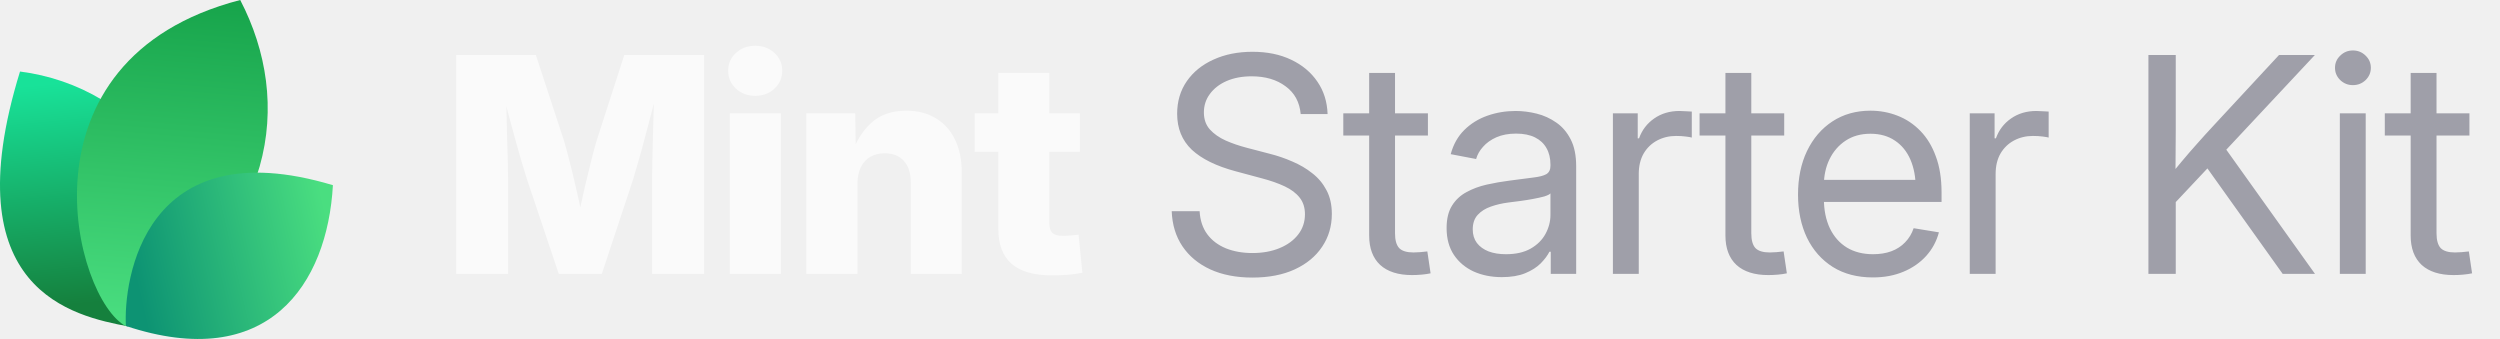
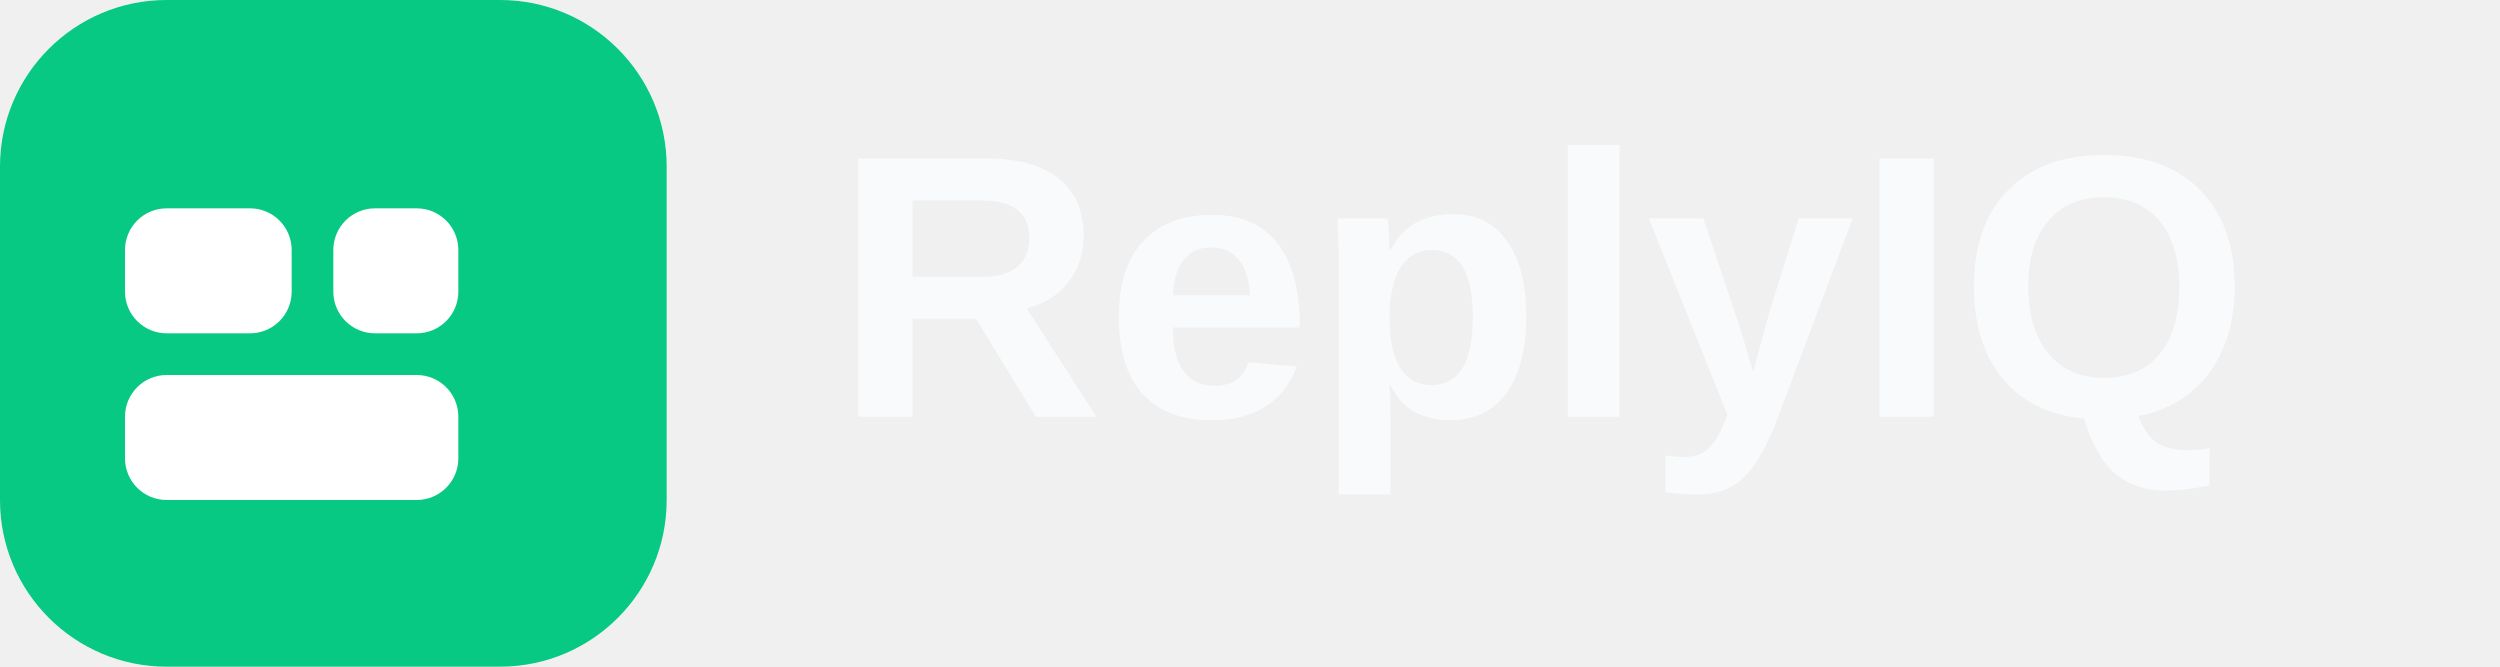
- <svg xmlns="http://www.w3.org/2000/svg" width="177" height="24" viewBox="0 0 177 24" fill="none">
-   <path d="M9.061 23.108C5.268 22.377 -3.391 20.627 1.417 5.064C9.634 6.099 16.973 14.064 9.061 23.108Z" fill="url(#paint0_linear_17557_2145)" />
-   <path d="M8.919 23.094C5.276 21.222 0.784 4.209 17.007 0C20.757 7.193 19.621 16.545 8.919 23.094Z" fill="url(#paint1_linear_17557_2145)" />
-   <path d="M8.914 23.079C8.735 19.882 10.159 9.085 23.57 13.111C23.181 20.123 18.984 26.418 8.914 23.079Z" fill="url(#paint2_linear_17557_2145)" />
-   <path d="M32.301 19.392V3.894H37.938L39.925 9.948C40.036 10.315 40.164 10.787 40.31 11.362C40.462 11.938 40.611 12.552 40.757 13.204C40.91 13.855 41.048 14.483 41.173 15.086C41.305 15.682 41.412 16.192 41.495 16.615H40.695C40.771 16.192 40.871 15.682 40.996 15.086C41.128 14.49 41.267 13.866 41.412 13.214C41.565 12.562 41.714 11.948 41.86 11.373C42.005 10.79 42.133 10.315 42.244 9.948L44.2 3.894H49.848V19.392H46.166V12.704C46.166 12.357 46.173 11.917 46.187 11.383C46.2 10.849 46.214 10.27 46.228 9.646C46.249 9.022 46.266 8.391 46.28 7.753C46.301 7.115 46.311 6.519 46.311 5.964H46.623C46.485 6.561 46.332 7.181 46.166 7.826C45.999 8.471 45.833 9.102 45.666 9.719C45.507 10.336 45.351 10.901 45.198 11.414C45.053 11.928 44.928 12.357 44.824 12.704L42.608 19.392H39.561L37.314 12.704C37.203 12.357 37.072 11.928 36.919 11.414C36.773 10.901 36.614 10.34 36.441 9.729C36.274 9.112 36.104 8.481 35.931 7.836C35.764 7.192 35.608 6.567 35.463 5.964H35.827C35.834 6.512 35.844 7.105 35.858 7.743C35.872 8.374 35.886 9.005 35.9 9.636C35.92 10.26 35.938 10.839 35.952 11.373C35.965 11.907 35.972 12.351 35.972 12.704V19.392H32.301ZM51.668 19.392V8.024H55.288V19.392H51.668ZM53.468 6.786C52.927 6.786 52.473 6.616 52.105 6.276C51.738 5.93 51.554 5.507 51.554 5.007C51.554 4.508 51.738 4.088 52.105 3.749C52.473 3.409 52.927 3.239 53.468 3.239C54.009 3.239 54.463 3.409 54.83 3.749C55.198 4.082 55.382 4.501 55.382 5.007C55.382 5.507 55.198 5.93 54.83 6.276C54.463 6.616 54.009 6.786 53.468 6.786ZM60.708 13.027V19.392H57.088V8.024H60.551L60.593 10.967H60.281C60.593 10.024 61.061 9.268 61.685 8.7C62.309 8.124 63.138 7.836 64.171 7.836C64.975 7.836 65.672 8.017 66.262 8.377C66.851 8.731 67.302 9.234 67.614 9.885C67.933 10.537 68.092 11.307 68.092 12.194V19.392H64.483V12.912C64.483 12.26 64.32 11.754 63.994 11.394C63.675 11.033 63.221 10.853 62.632 10.853C62.25 10.853 61.914 10.936 61.623 11.102C61.332 11.269 61.106 11.515 60.947 11.841C60.787 12.16 60.708 12.555 60.708 13.027ZM76.456 8.024V10.749H69.008V8.024H76.456ZM70.683 5.163H74.292V15.783C74.292 16.102 74.361 16.334 74.5 16.48C74.646 16.625 74.899 16.698 75.259 16.698C75.405 16.698 75.596 16.688 75.831 16.667C76.074 16.646 76.251 16.629 76.362 16.615L76.632 19.309C76.313 19.378 75.963 19.427 75.582 19.455C75.207 19.482 74.836 19.496 74.469 19.496C73.2 19.496 72.25 19.222 71.619 18.674C70.995 18.127 70.683 17.308 70.683 16.22V5.163Z" fill="#FAFAFA" />
-   <path d="M88.667 19.652C87.523 19.652 86.528 19.458 85.682 19.07C84.843 18.681 84.188 18.137 83.716 17.437C83.245 16.736 82.992 15.908 82.957 14.951H84.933C84.968 15.596 85.148 16.14 85.474 16.584C85.8 17.021 86.24 17.354 86.795 17.582C87.35 17.804 87.974 17.915 88.667 17.915C89.388 17.915 90.026 17.801 90.581 17.572C91.143 17.343 91.583 17.024 91.902 16.615C92.228 16.199 92.391 15.717 92.391 15.169C92.391 14.698 92.266 14.306 92.017 13.994C91.767 13.675 91.413 13.408 90.956 13.193C90.498 12.978 89.954 12.787 89.323 12.621L87.502 12.132C86.123 11.765 85.082 11.255 84.382 10.603C83.689 9.944 83.342 9.095 83.342 8.055C83.342 7.174 83.571 6.404 84.028 5.746C84.486 5.087 85.117 4.577 85.921 4.217C86.726 3.849 87.645 3.666 88.678 3.666C89.718 3.666 90.63 3.853 91.413 4.227C92.204 4.602 92.824 5.122 93.275 5.787C93.726 6.446 93.965 7.209 93.993 8.076H92.089C92.013 7.23 91.656 6.574 91.018 6.11C90.387 5.638 89.586 5.403 88.615 5.403C87.95 5.403 87.36 5.513 86.847 5.735C86.341 5.957 85.946 6.262 85.661 6.651C85.377 7.032 85.235 7.469 85.235 7.961C85.235 8.447 85.377 8.849 85.661 9.168C85.946 9.48 86.317 9.74 86.774 9.948C87.232 10.149 87.724 10.319 88.251 10.457L89.884 10.884C90.439 11.023 90.977 11.206 91.496 11.435C92.023 11.657 92.495 11.934 92.911 12.267C93.334 12.593 93.67 12.995 93.92 13.474C94.17 13.945 94.294 14.504 94.294 15.149C94.294 16.015 94.066 16.788 93.608 17.468C93.157 18.148 92.512 18.681 91.673 19.07C90.834 19.458 89.832 19.652 88.667 19.652ZM101.097 8.024V9.594H95.106V8.024H101.097ZM96.937 5.163H98.767V16.521C98.767 17 98.865 17.347 99.059 17.562C99.26 17.77 99.6 17.874 100.078 17.874C100.21 17.874 100.366 17.867 100.546 17.853C100.733 17.832 100.903 17.815 101.056 17.801L101.285 19.351C101.097 19.392 100.886 19.423 100.65 19.444C100.414 19.465 100.189 19.475 99.974 19.475C98.996 19.475 98.244 19.236 97.717 18.758C97.197 18.272 96.937 17.579 96.937 16.677V5.163ZM106.33 19.621C105.595 19.621 104.932 19.489 104.343 19.226C103.754 18.955 103.285 18.564 102.939 18.05C102.592 17.53 102.419 16.896 102.419 16.147C102.419 15.495 102.547 14.965 102.804 14.556C103.06 14.146 103.403 13.828 103.833 13.599C104.263 13.363 104.742 13.186 105.269 13.068C105.796 12.95 106.333 12.857 106.881 12.787C107.574 12.69 108.132 12.617 108.555 12.569C108.978 12.52 109.287 12.441 109.481 12.33C109.675 12.212 109.772 12.014 109.772 11.737V11.654C109.772 11.203 109.679 10.815 109.492 10.489C109.311 10.163 109.041 9.91 108.68 9.729C108.32 9.549 107.872 9.459 107.338 9.459C106.805 9.459 106.34 9.546 105.945 9.719C105.556 9.892 105.241 10.118 104.998 10.395C104.755 10.665 104.593 10.953 104.509 11.258L102.71 10.915C102.897 10.222 103.22 9.65 103.677 9.199C104.135 8.748 104.679 8.412 105.31 8.19C105.941 7.968 106.607 7.857 107.307 7.857C107.8 7.857 108.295 7.92 108.795 8.044C109.301 8.169 109.765 8.381 110.188 8.679C110.611 8.97 110.951 9.369 111.208 9.875C111.464 10.374 111.593 11.005 111.593 11.768V19.392H109.793V17.822H109.7C109.568 18.085 109.363 18.359 109.086 18.643C108.809 18.921 108.444 19.153 107.994 19.34C107.543 19.527 106.988 19.621 106.33 19.621ZM106.621 17.998C107.321 17.998 107.904 17.867 108.368 17.603C108.84 17.333 109.19 16.986 109.419 16.563C109.654 16.133 109.772 15.682 109.772 15.211V13.692C109.703 13.769 109.554 13.841 109.325 13.911C109.096 13.973 108.829 14.032 108.524 14.088C108.226 14.143 107.921 14.192 107.609 14.233C107.304 14.275 107.033 14.309 106.798 14.337C106.354 14.393 105.938 14.49 105.549 14.628C105.168 14.76 104.86 14.954 104.624 15.211C104.388 15.467 104.27 15.811 104.27 16.241C104.27 16.615 104.367 16.934 104.561 17.198C104.762 17.461 105.04 17.662 105.393 17.801C105.747 17.933 106.156 17.998 106.621 17.998ZM114.193 19.392V8.024H115.951V9.792H116.045C116.253 9.209 116.61 8.741 117.116 8.388C117.622 8.034 118.219 7.857 118.905 7.857C119.058 7.857 119.217 7.864 119.384 7.878C119.55 7.885 119.682 7.892 119.779 7.899V9.74C119.716 9.719 119.578 9.695 119.363 9.667C119.155 9.639 118.922 9.625 118.666 9.625C118.174 9.625 117.726 9.733 117.324 9.948C116.922 10.163 116.603 10.471 116.367 10.874C116.138 11.276 116.024 11.758 116.024 12.319V19.392H114.193ZM126.322 8.024V9.594H120.33V8.024H126.322ZM122.161 5.163H123.992V16.521C123.992 17 124.089 17.347 124.283 17.562C124.484 17.77 124.824 17.874 125.302 17.874C125.434 17.874 125.59 17.867 125.77 17.853C125.958 17.832 126.127 17.815 126.28 17.801L126.509 19.351C126.322 19.392 126.11 19.423 125.874 19.444C125.639 19.465 125.413 19.475 125.198 19.475C124.221 19.475 123.468 19.236 122.941 18.758C122.421 18.272 122.161 17.579 122.161 16.677V5.163ZM132.604 19.642C131.502 19.642 130.555 19.396 129.765 18.903C128.974 18.404 128.364 17.714 127.934 16.834C127.511 15.946 127.3 14.927 127.3 13.775C127.3 12.611 127.511 11.584 127.934 10.697C128.364 9.802 128.964 9.102 129.734 8.596C130.51 8.089 131.408 7.836 132.428 7.836C133.1 7.836 133.738 7.954 134.341 8.19C134.952 8.426 135.489 8.783 135.954 9.261C136.425 9.74 136.793 10.343 137.056 11.071C137.327 11.792 137.462 12.645 137.462 13.63V14.296H128.433V12.735H136.463L135.631 13.297C135.631 12.541 135.506 11.876 135.257 11.3C135.007 10.725 134.643 10.277 134.165 9.958C133.686 9.632 133.107 9.469 132.428 9.469C131.748 9.469 131.162 9.632 130.67 9.958C130.177 10.284 129.796 10.725 129.526 11.279C129.262 11.827 129.13 12.441 129.13 13.12V14.046C129.13 14.864 129.273 15.572 129.557 16.168C129.841 16.757 130.243 17.211 130.763 17.53C131.283 17.842 131.901 17.998 132.615 17.998C133.093 17.998 133.523 17.929 133.905 17.79C134.293 17.645 134.619 17.433 134.882 17.156C135.153 16.879 135.354 16.546 135.486 16.157L137.275 16.449C137.108 17.08 136.81 17.634 136.38 18.113C135.95 18.591 135.413 18.966 134.768 19.236C134.123 19.507 133.402 19.642 132.604 19.642ZM139.459 19.392V8.024H141.217V9.792H141.311C141.519 9.209 141.876 8.741 142.382 8.388C142.888 8.034 143.485 7.857 144.171 7.857C144.324 7.857 144.483 7.864 144.649 7.878C144.816 7.885 144.948 7.892 145.045 7.899V9.74C144.982 9.719 144.844 9.695 144.629 9.667C144.421 9.639 144.188 9.625 143.932 9.625C143.439 9.625 142.992 9.733 142.59 9.948C142.188 10.163 141.869 10.471 141.633 10.874C141.404 11.276 141.29 11.758 141.29 12.319V19.392H139.459ZM153.429 14.961V12.715C153.783 12.257 154.136 11.82 154.49 11.404C154.844 10.981 155.204 10.565 155.572 10.156C155.939 9.74 156.314 9.327 156.695 8.918L161.355 3.894H163.893L157.277 10.967H157.184L153.429 14.961ZM152.108 19.392V3.894H154.043V9.241L154.022 12.559L154.043 13.505V19.392H152.108ZM161.615 19.392L155.967 11.477L157.173 9.969L163.903 19.392H161.615ZM165.661 19.392V8.024H167.492V19.392H165.661ZM166.587 6.027C166.24 6.027 165.942 5.909 165.692 5.673C165.443 5.43 165.318 5.139 165.318 4.799C165.318 4.459 165.443 4.172 165.692 3.936C165.942 3.693 166.24 3.572 166.587 3.572C166.934 3.572 167.232 3.693 167.482 3.936C167.731 4.172 167.856 4.459 167.856 4.799C167.856 5.139 167.731 5.43 167.482 5.673C167.232 5.909 166.934 6.027 166.587 6.027ZM174.836 8.024V9.594H168.844V8.024H174.836ZM170.675 5.163H172.506V16.521C172.506 17 172.603 17.347 172.797 17.562C172.998 17.77 173.338 17.874 173.816 17.874C173.948 17.874 174.104 17.867 174.284 17.853C174.472 17.832 174.641 17.815 174.794 17.801L175.023 19.351C174.836 19.392 174.624 19.423 174.388 19.444C174.153 19.465 173.927 19.475 173.712 19.475C172.735 19.475 171.982 19.236 171.455 18.758C170.935 18.272 170.675 17.579 170.675 16.677V5.163Z" fill="#9F9FA9" />
-   <defs>
-     <linearGradient id="paint0_linear_17557_2145" x1="3.776" y1="5.916" x2="5.232" y2="21.559" gradientUnits="userSpaceOnUse">
-       <stop stop-color="#18E299" />
-       <stop offset="1" stop-color="#15803D" />
-     </linearGradient>
-     <linearGradient id="paint1_linear_17557_2145" x1="12.171" y1="-0.718" x2="10.19" y2="22.983" gradientUnits="userSpaceOnUse">
-       <stop stop-color="#16A34A" />
-       <stop offset="1" stop-color="#4ADE80" />
-     </linearGradient>
-     <linearGradient id="paint2_linear_17557_2145" x1="23.133" y1="15.353" x2="9.338" y2="18.52" gradientUnits="userSpaceOnUse">
-       <stop stop-color="#4ADE80" />
-       <stop offset="1" stop-color="#0D9373" />
-     </linearGradient>
-   </defs>
+ <svg xmlns="http://www.w3.org/2000/svg" width="120" height="32" viewBox="0 0 120 32" fill="none">
+   <rect width="32" height="32" rx="8" fill="#07C983" />
+   <path d="M6 12C6 10.895 6.895 10 8 10H12C13.105 10 14 10.895 14 12V14C14 15.105 13.105 16 12 16H8C6.895 16 6 15.105 6 14V12Z" fill="white" />
+   <path d="M16 12C16 10.895 16.895 10 18 10H20C21.105 10 22 10.895 22 12V14C22 15.105 21.105 16 20 16H18C16.895 16 16 15.105 16 14V12Z" fill="white" />
+   <path d="M6 20C6 18.895 6.895 18 8 18H20C21.105 18 22 18.895 22 20V22C22 23.105 21.105 24 20 24H8C6.895 24 6 23.105 6 22V20Z" fill="white" />
+   <text x="40" y="20" font-family="Arial, sans-serif" font-size="18" font-weight="bold" fill="#F9FAFB">ReplyIQ</text>
</svg>
